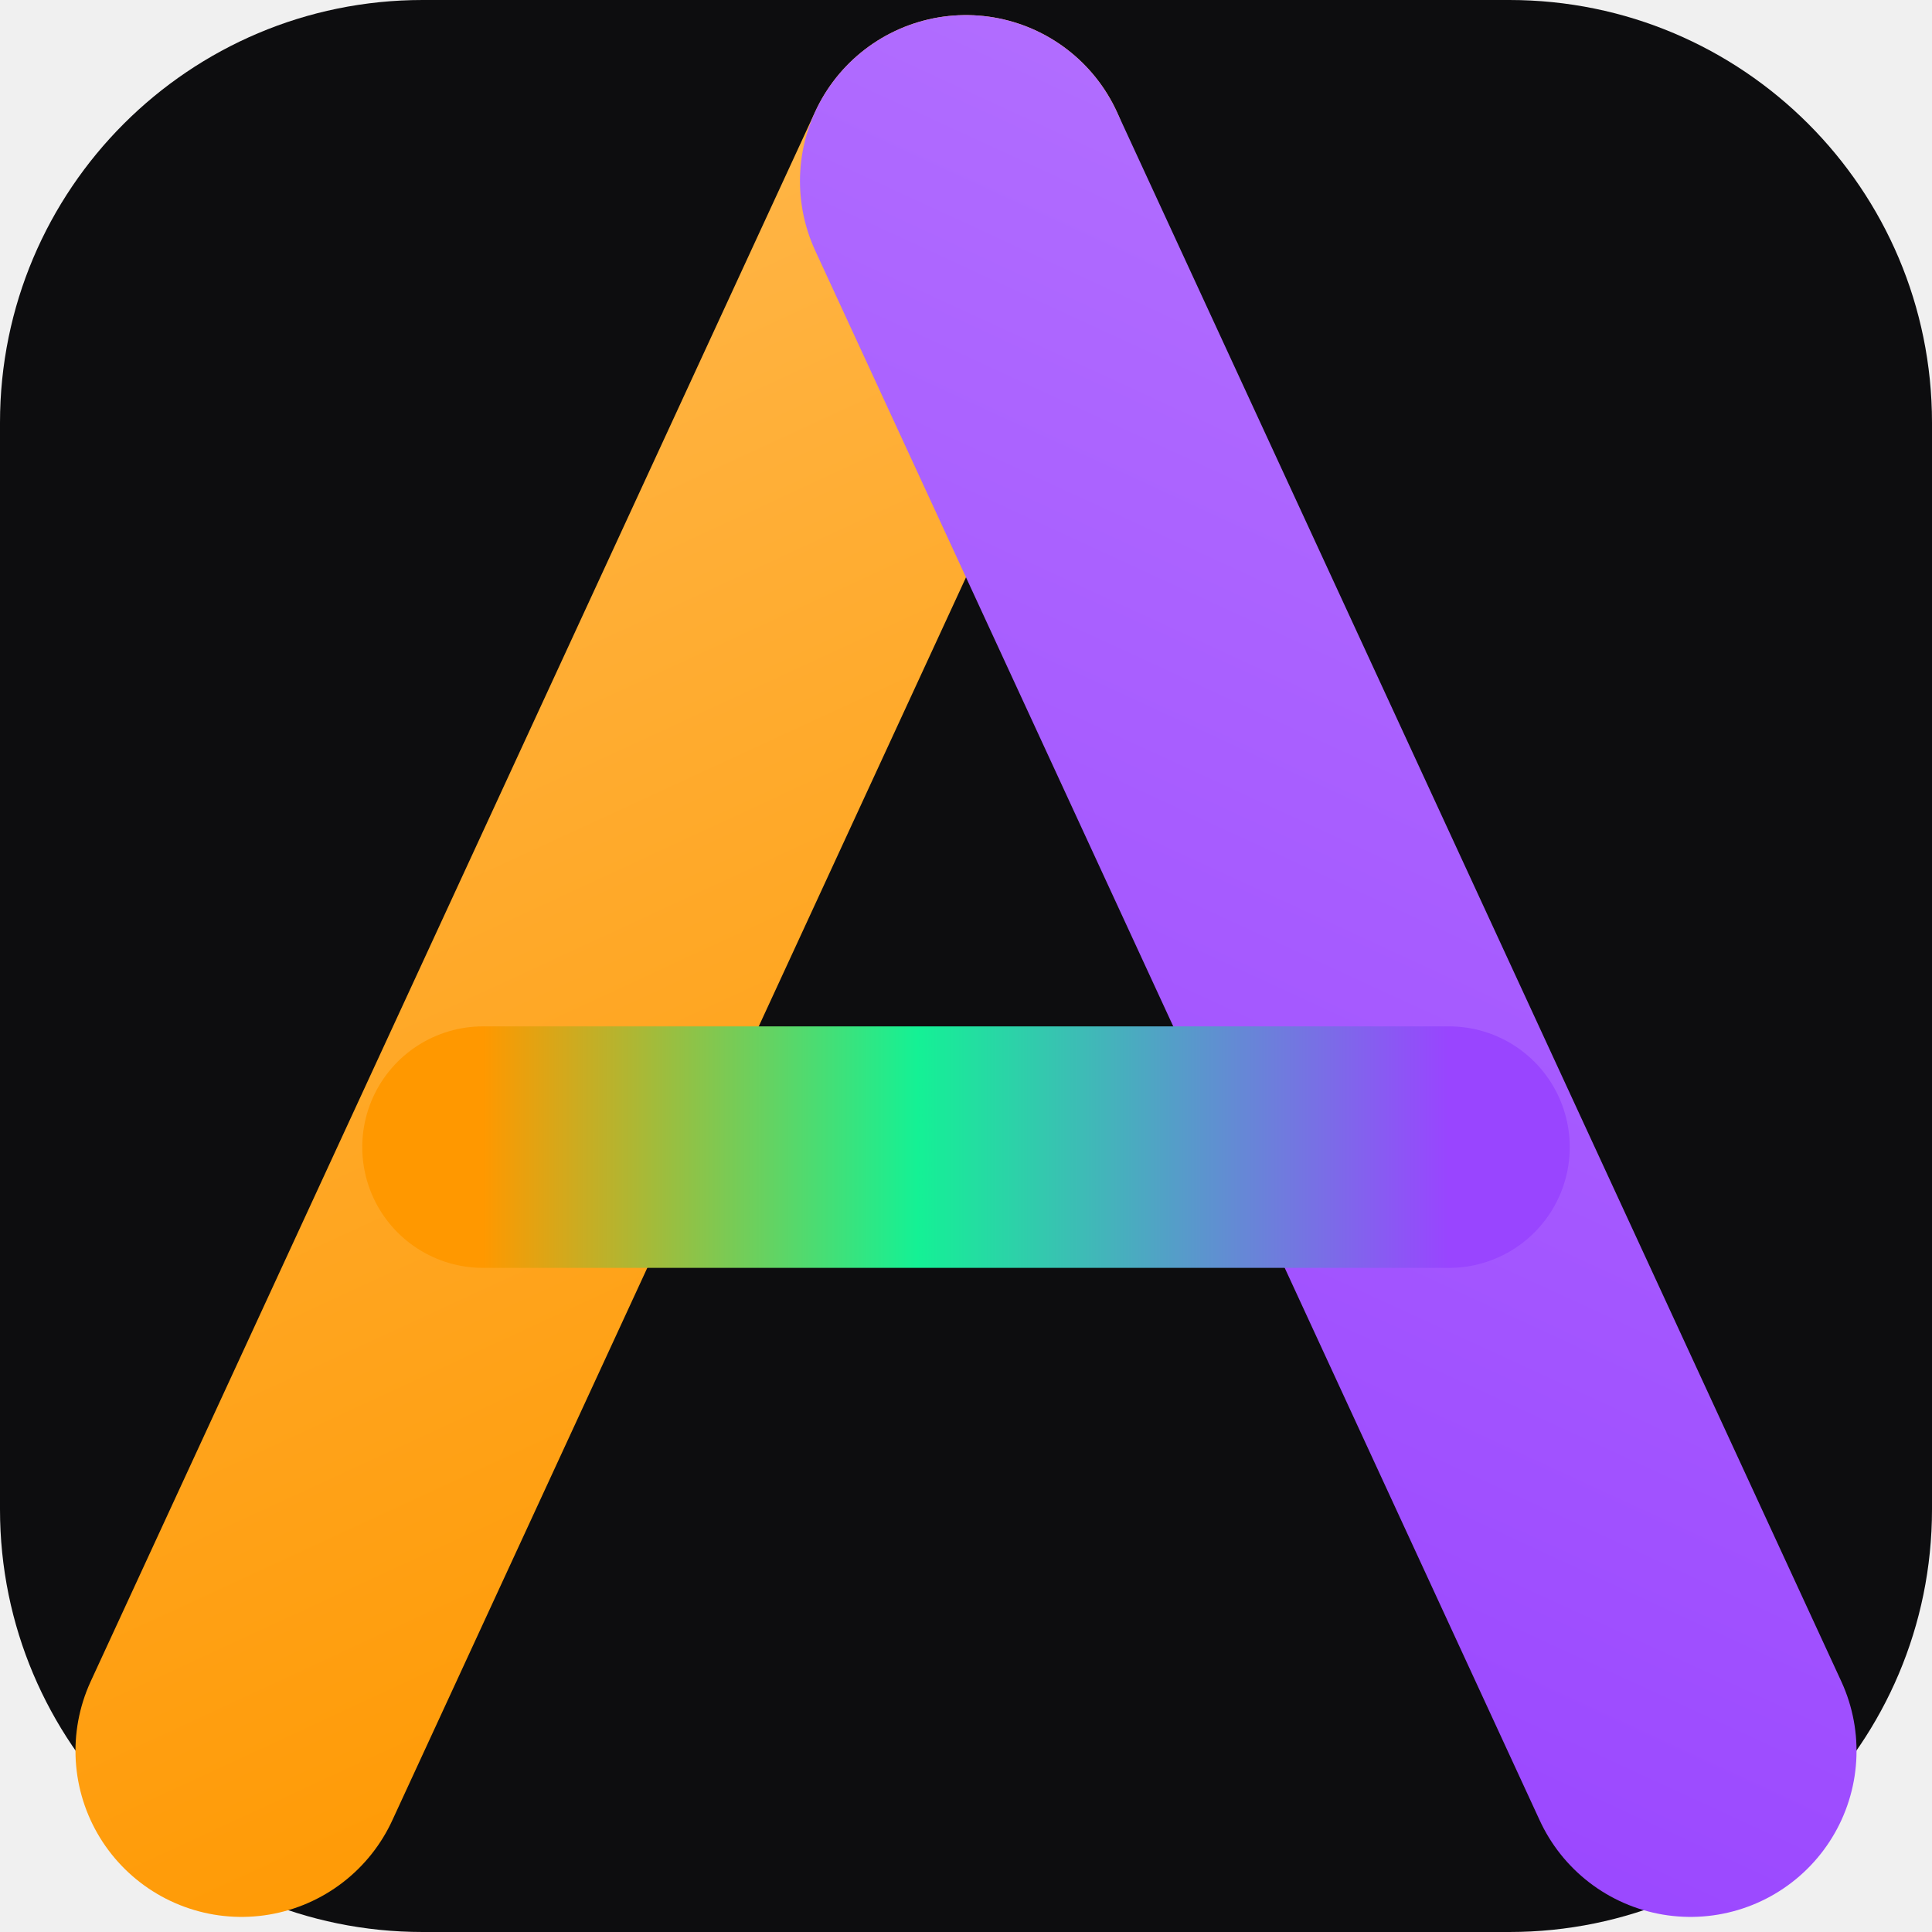
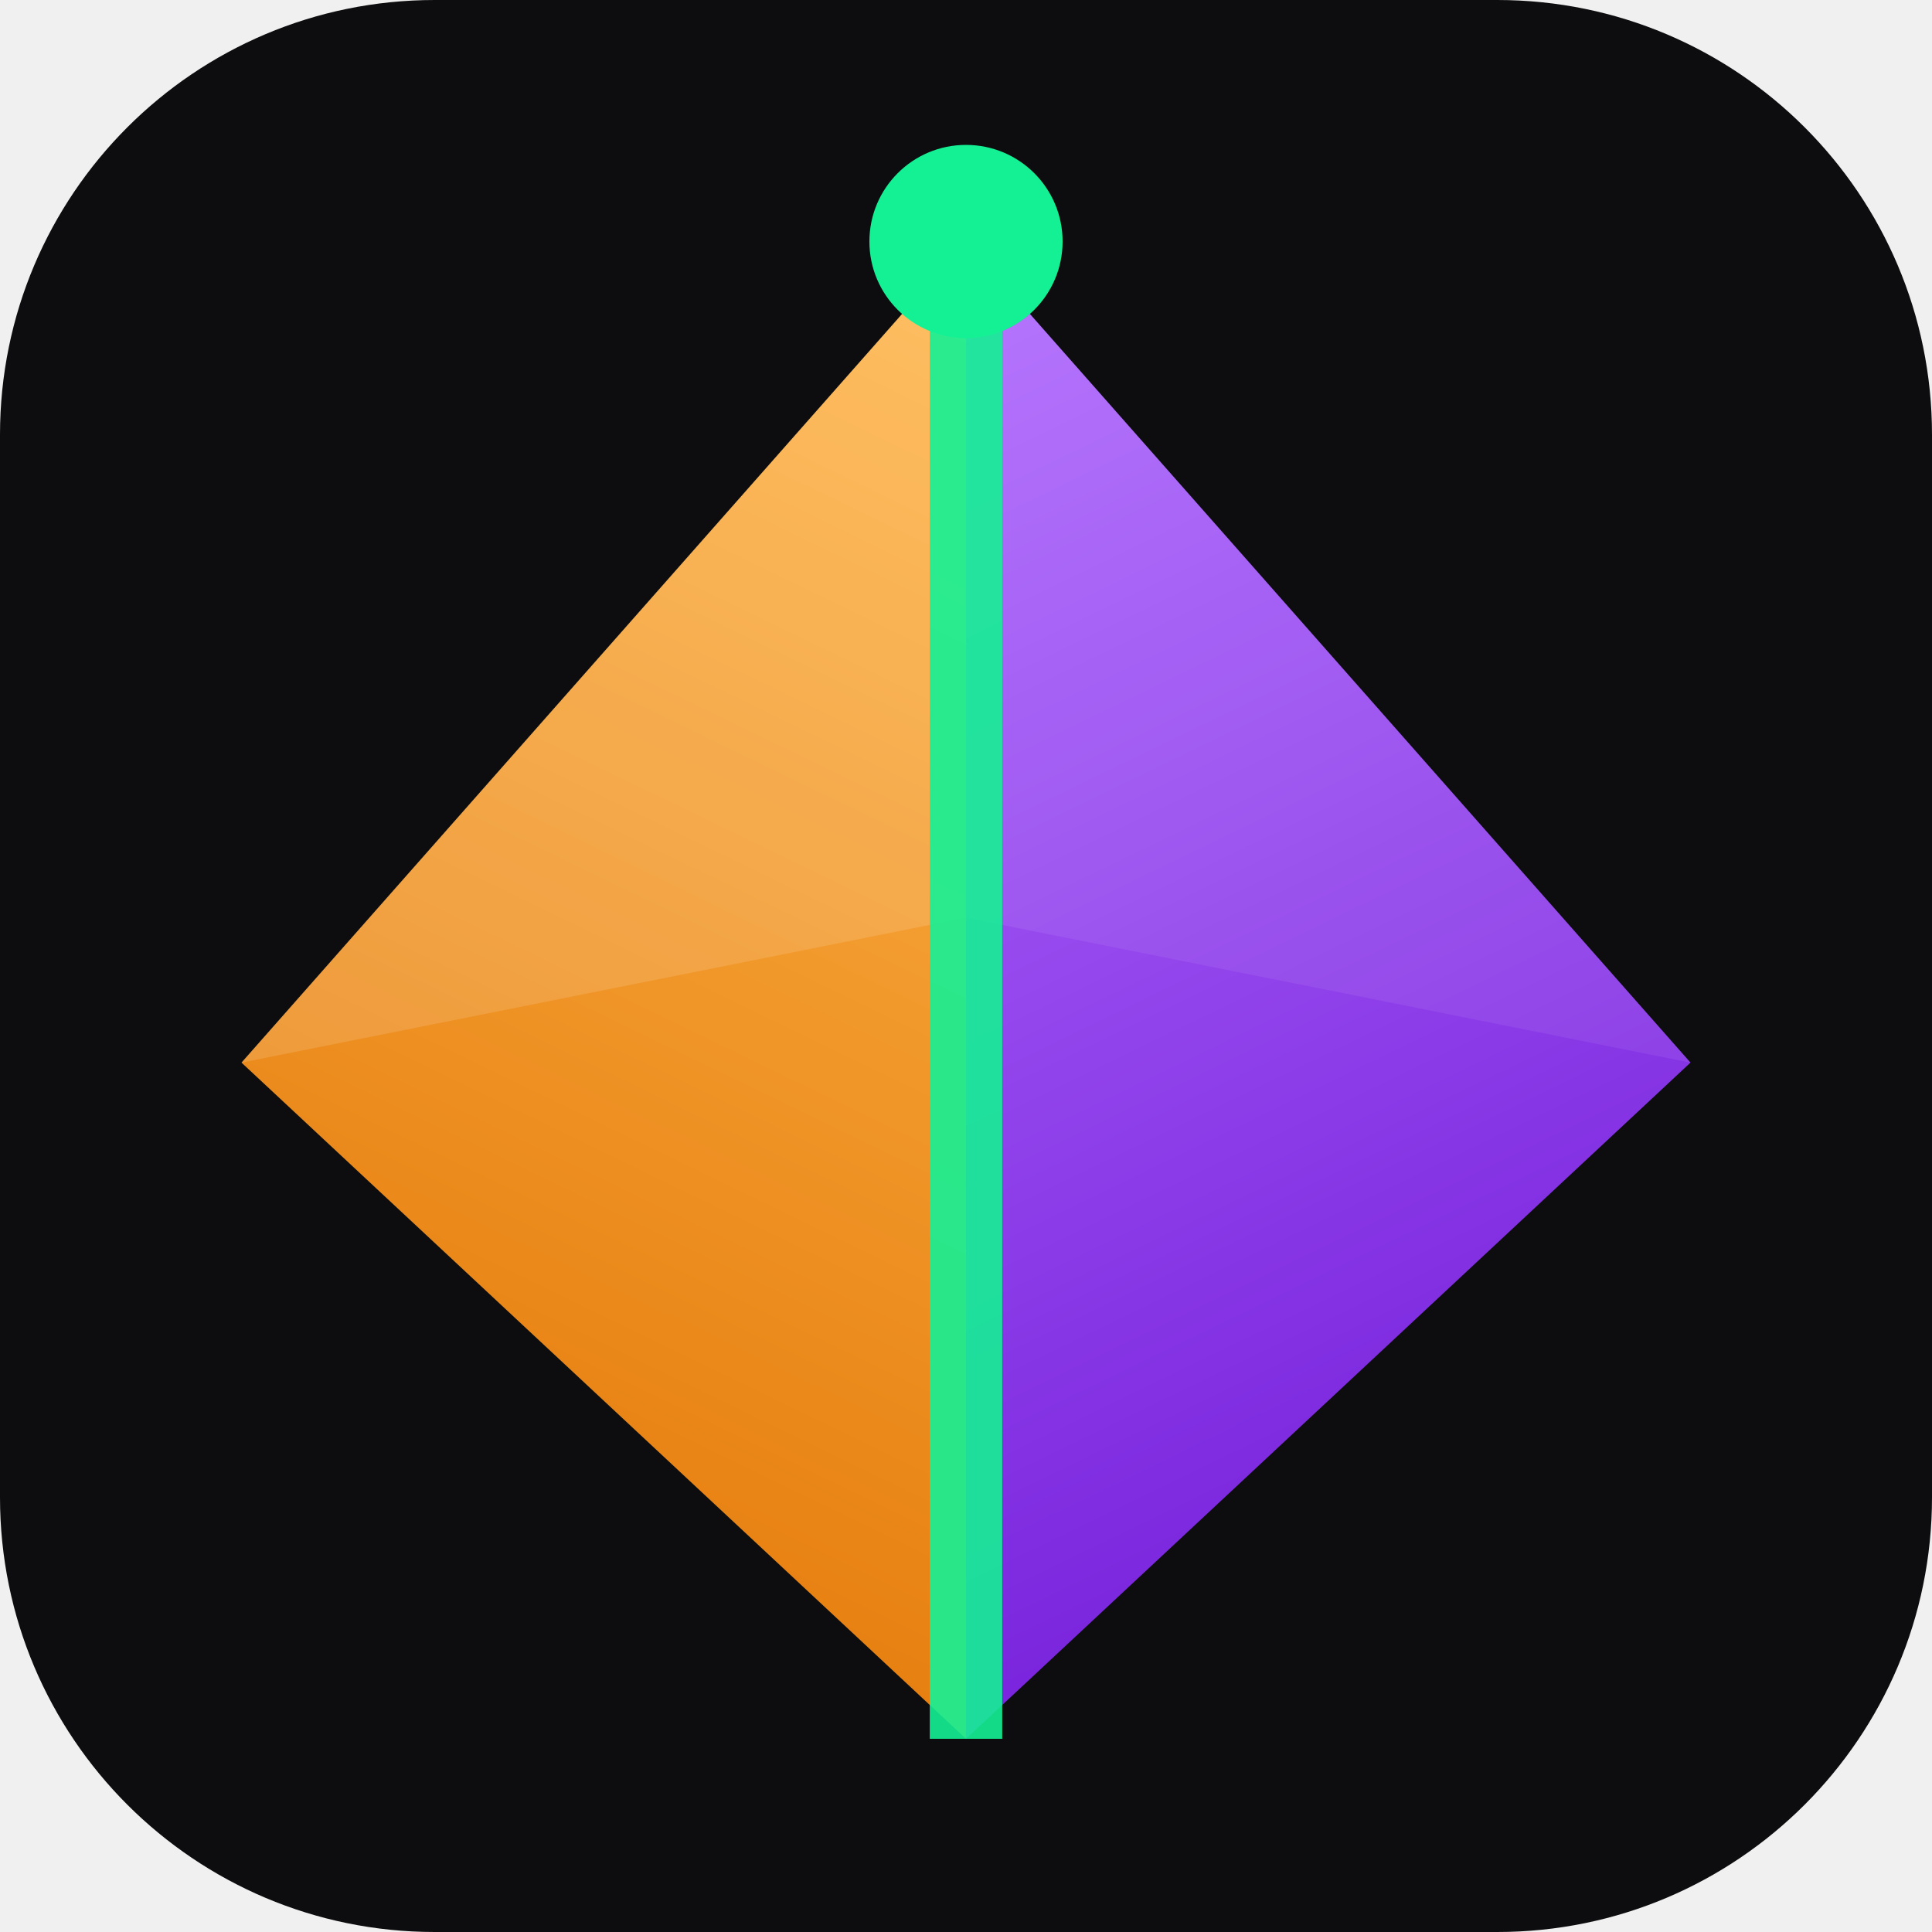
- <svg xmlns="http://www.w3.org/2000/svg" viewBox="0 0 32 32" fill="none">
-   <rect width="32" height="32" rx="7" fill="#0D0D0F" />
+ <svg xmlns="http://www.w3.org/2000/svg" viewBox="0 0 40 40" fill="none">
+   <rect width="40" height="40" rx="9" fill="#0D0D0F" />
  <defs>
-     <linearGradient id="fv-btc" x1="16" y1="29" x2="4" y2="3" gradientUnits="userSpaceOnUse">
-       <stop stop-color="#FF9800" />
-       <stop offset="1" stop-color="#FFB84D" />
+     <linearGradient id="fv-btc" x1="20" y1="4" x2="4" y2="37" gradientUnits="userSpaceOnUse">
+       <stop stop-color="#FFB84D" />
+       <stop offset="1" stop-color="#E07000" />
    </linearGradient>
-     <linearGradient id="fv-sol" x1="16" y1="29" x2="28" y2="3" gradientUnits="userSpaceOnUse">
-       <stop stop-color="#9945FF" />
-       <stop offset="1" stop-color="#B370FF" />
-     </linearGradient>
-     <linearGradient id="fv-cross" x1="8" y1="19" x2="24" y2="19" gradientUnits="userSpaceOnUse">
-       <stop stop-color="#FF9800" />
-       <stop offset="0.45" stop-color="#14F195" />
-       <stop offset="1" stop-color="#9945FF" />
+     <linearGradient id="fv-sol" x1="20" y1="4" x2="36" y2="37" gradientUnits="userSpaceOnUse">
+       <stop stop-color="#B370FF" />
+       <stop offset="1" stop-color="#6A10D4" />
    </linearGradient>
  </defs>
-   <line x1="16" y1="3" x2="4" y2="29" stroke="url(#fv-btc)" stroke-width="5.5" stroke-linecap="round" />
-   <line x1="16" y1="3" x2="28" y2="29" stroke="url(#fv-sol)" stroke-width="5.5" stroke-linecap="round" />
-   <line x1="8" y1="19" x2="24" y2="19" stroke="url(#fv-cross)" stroke-width="4" stroke-linecap="round" />
+   <path d="M20 5 L5 22 L20 36 Z" fill="url(#fv-btc)" />
+   <path d="M20 5 L35 22 L20 36 Z" fill="url(#fv-sol)" />
+   <path d="M20 5 L5 22 L20 19 Z" fill="white" fill-opacity="0.13" />
+   <path d="M20 5 L35 22 L20 19 Z" fill="white" fill-opacity="0.07" />
+   <line x1="20" y1="5" x2="20" y2="36" stroke="#14F195" stroke-width="1.5" stroke-opacity="0.9" />
+   <circle cx="20" cy="5" r="2" fill="#14F195" />
</svg>
